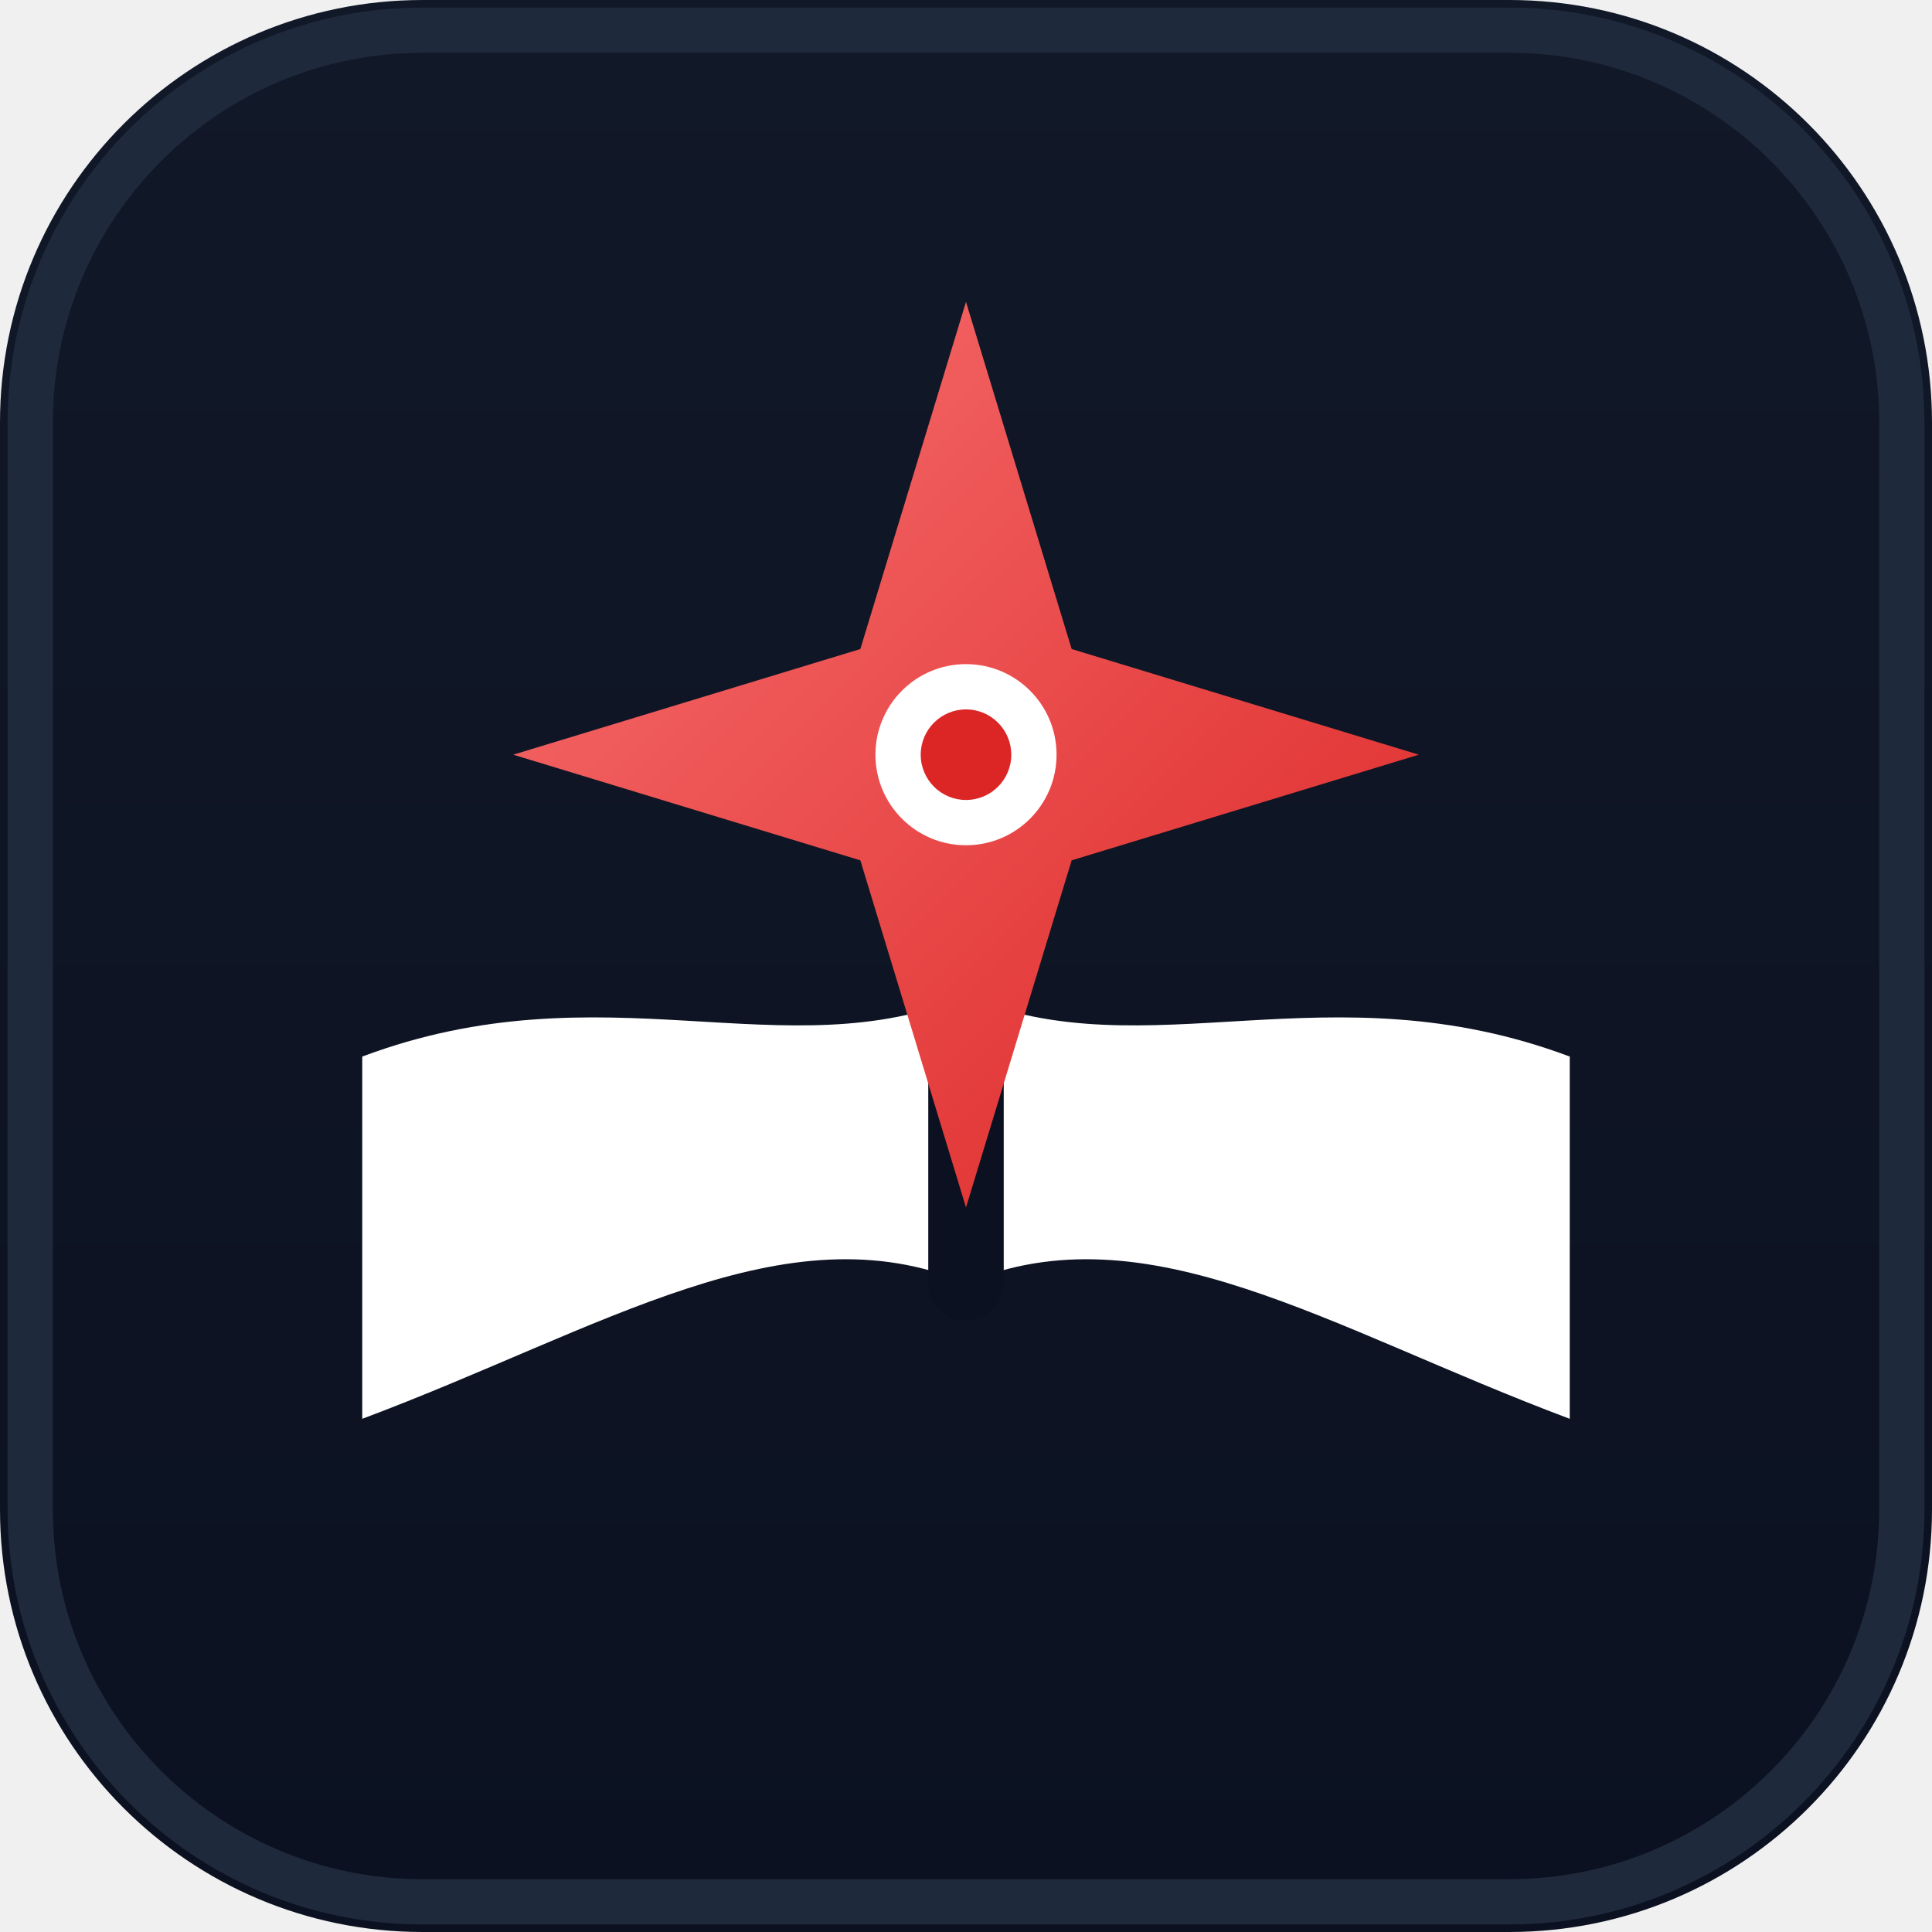
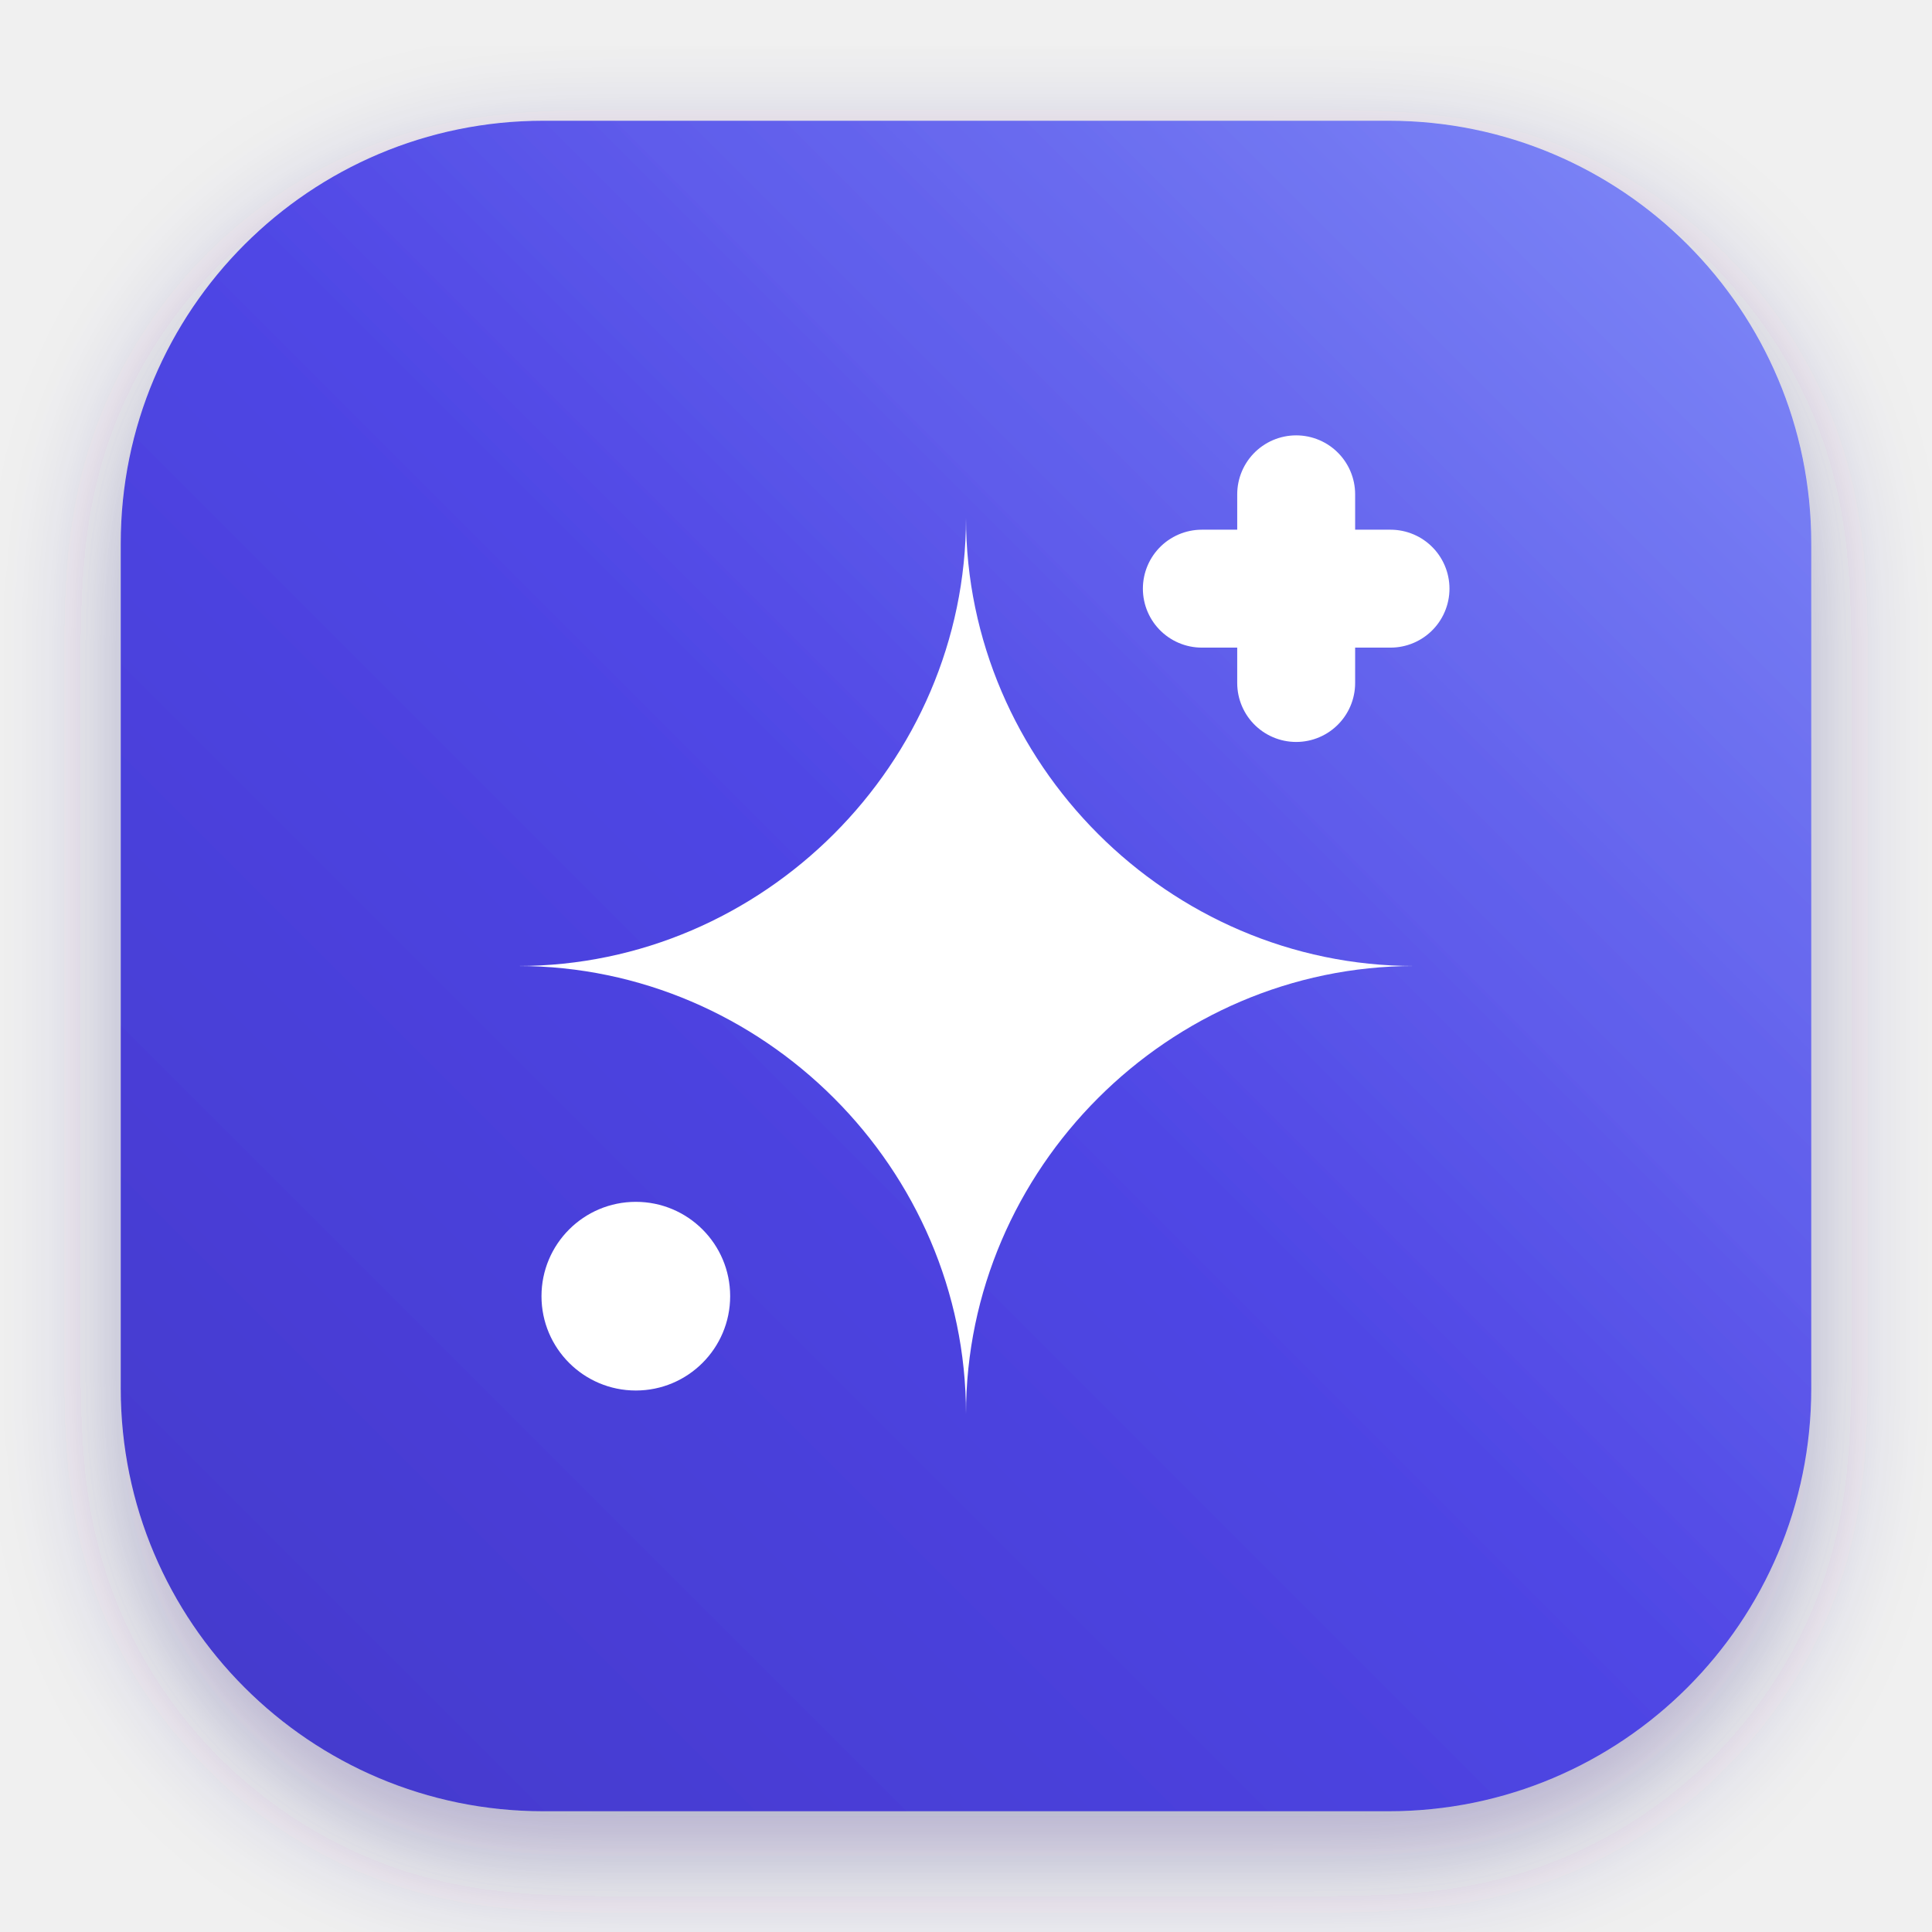
- <svg xmlns="http://www.w3.org/2000/svg" viewBox="0 0 64 64">
+ <svg xmlns="http://www.w3.org/2000/svg" viewBox="0 0 512 512" width="512" height="512">
  <defs>
-     <linearGradient id="eg-navy" x1="0" y1="0" x2="0" y2="1">
-       <stop offset="0%" stop-color="#111827" />
-       <stop offset="100%" stop-color="#0b1120" />
+     <linearGradient id="eg-grad" x1="0%" y1="100%" x2="100%" y2="0%">
+       <stop offset="0%" stop-color="#4338ca" />
+       <stop offset="50%" stop-color="#4f46e5" />
+       <stop offset="100%" stop-color="#818cf8" />
    </linearGradient>
-     <linearGradient id="eg-red" x1="0" y1="0" x2="1" y2="1">
-       <stop offset="0%" stop-color="#f87171" />
-       <stop offset="100%" stop-color="#dc2626" />
-     </linearGradient>
+     <filter id="shadow" x="-10%" y="-10%" width="120%" height="120%">
+       <feDropShadow dx="0" dy="12" stdDeviation="16" flood-color="#312e81" flood-opacity="0.35" />
+     </filter>
  </defs>
-   <rect width="64" height="64" rx="14" fill="url(#eg-navy)" />
-   <rect x="1" y="1" width="62" height="62" rx="13" fill="none" stroke="#1e293b" stroke-width="1.5" />
-   <path d="M 12 47 C 20 44 26 40 32 42.5 C 38 40 44 44 52 47 L 52 35 C 44 32 38 35.5 32 33 C 26 35.5 20 32 12 35 Z" fill="#ffffff" />
-   <path d="M 32 33 L 32 42.5" stroke="#0b1120" stroke-width="2.5" stroke-linecap="round" />
-   <polygon points="32,10 35.5,21.5 47,25 35.5,28.5 32,40 28.5,28.5 17,25 28.5,21.5" fill="url(#eg-red)" />
-   <circle cx="32" cy="25" r="3" fill="#ffffff" />
-   <circle cx="32" cy="25" r="1.5" fill="#dc2626" />
+   <rect x="32" y="32" width="448" height="448" rx="112" ry="112" fill="url(#eg-grad)" filter="url(#shadow)" />
+   <g fill="none" stroke="#ffffff" stroke-width="28" stroke-linecap="round" stroke-linejoin="round" transform="translate(106, 106) scale(12.5)">
+     <path d="M12 2.5 C12 7.7 16.3 12 21.5 12 C16.3 12 12 16.3 12 21.5 C12 16.3 7.7 12 2.5 12 C7.7 12 12 7.7 12 2.5 Z" fill="#ffffff" stroke="none" />
+     <path d="M19 2v4" stroke="#ffffff" stroke-width="2.5" />
+     <path d="M21 4h-4" stroke="#ffffff" stroke-width="2.5" />
+     <circle cx="5" cy="19" r="2" fill="#ffffff" stroke="none" />
+   </g>
</svg>
